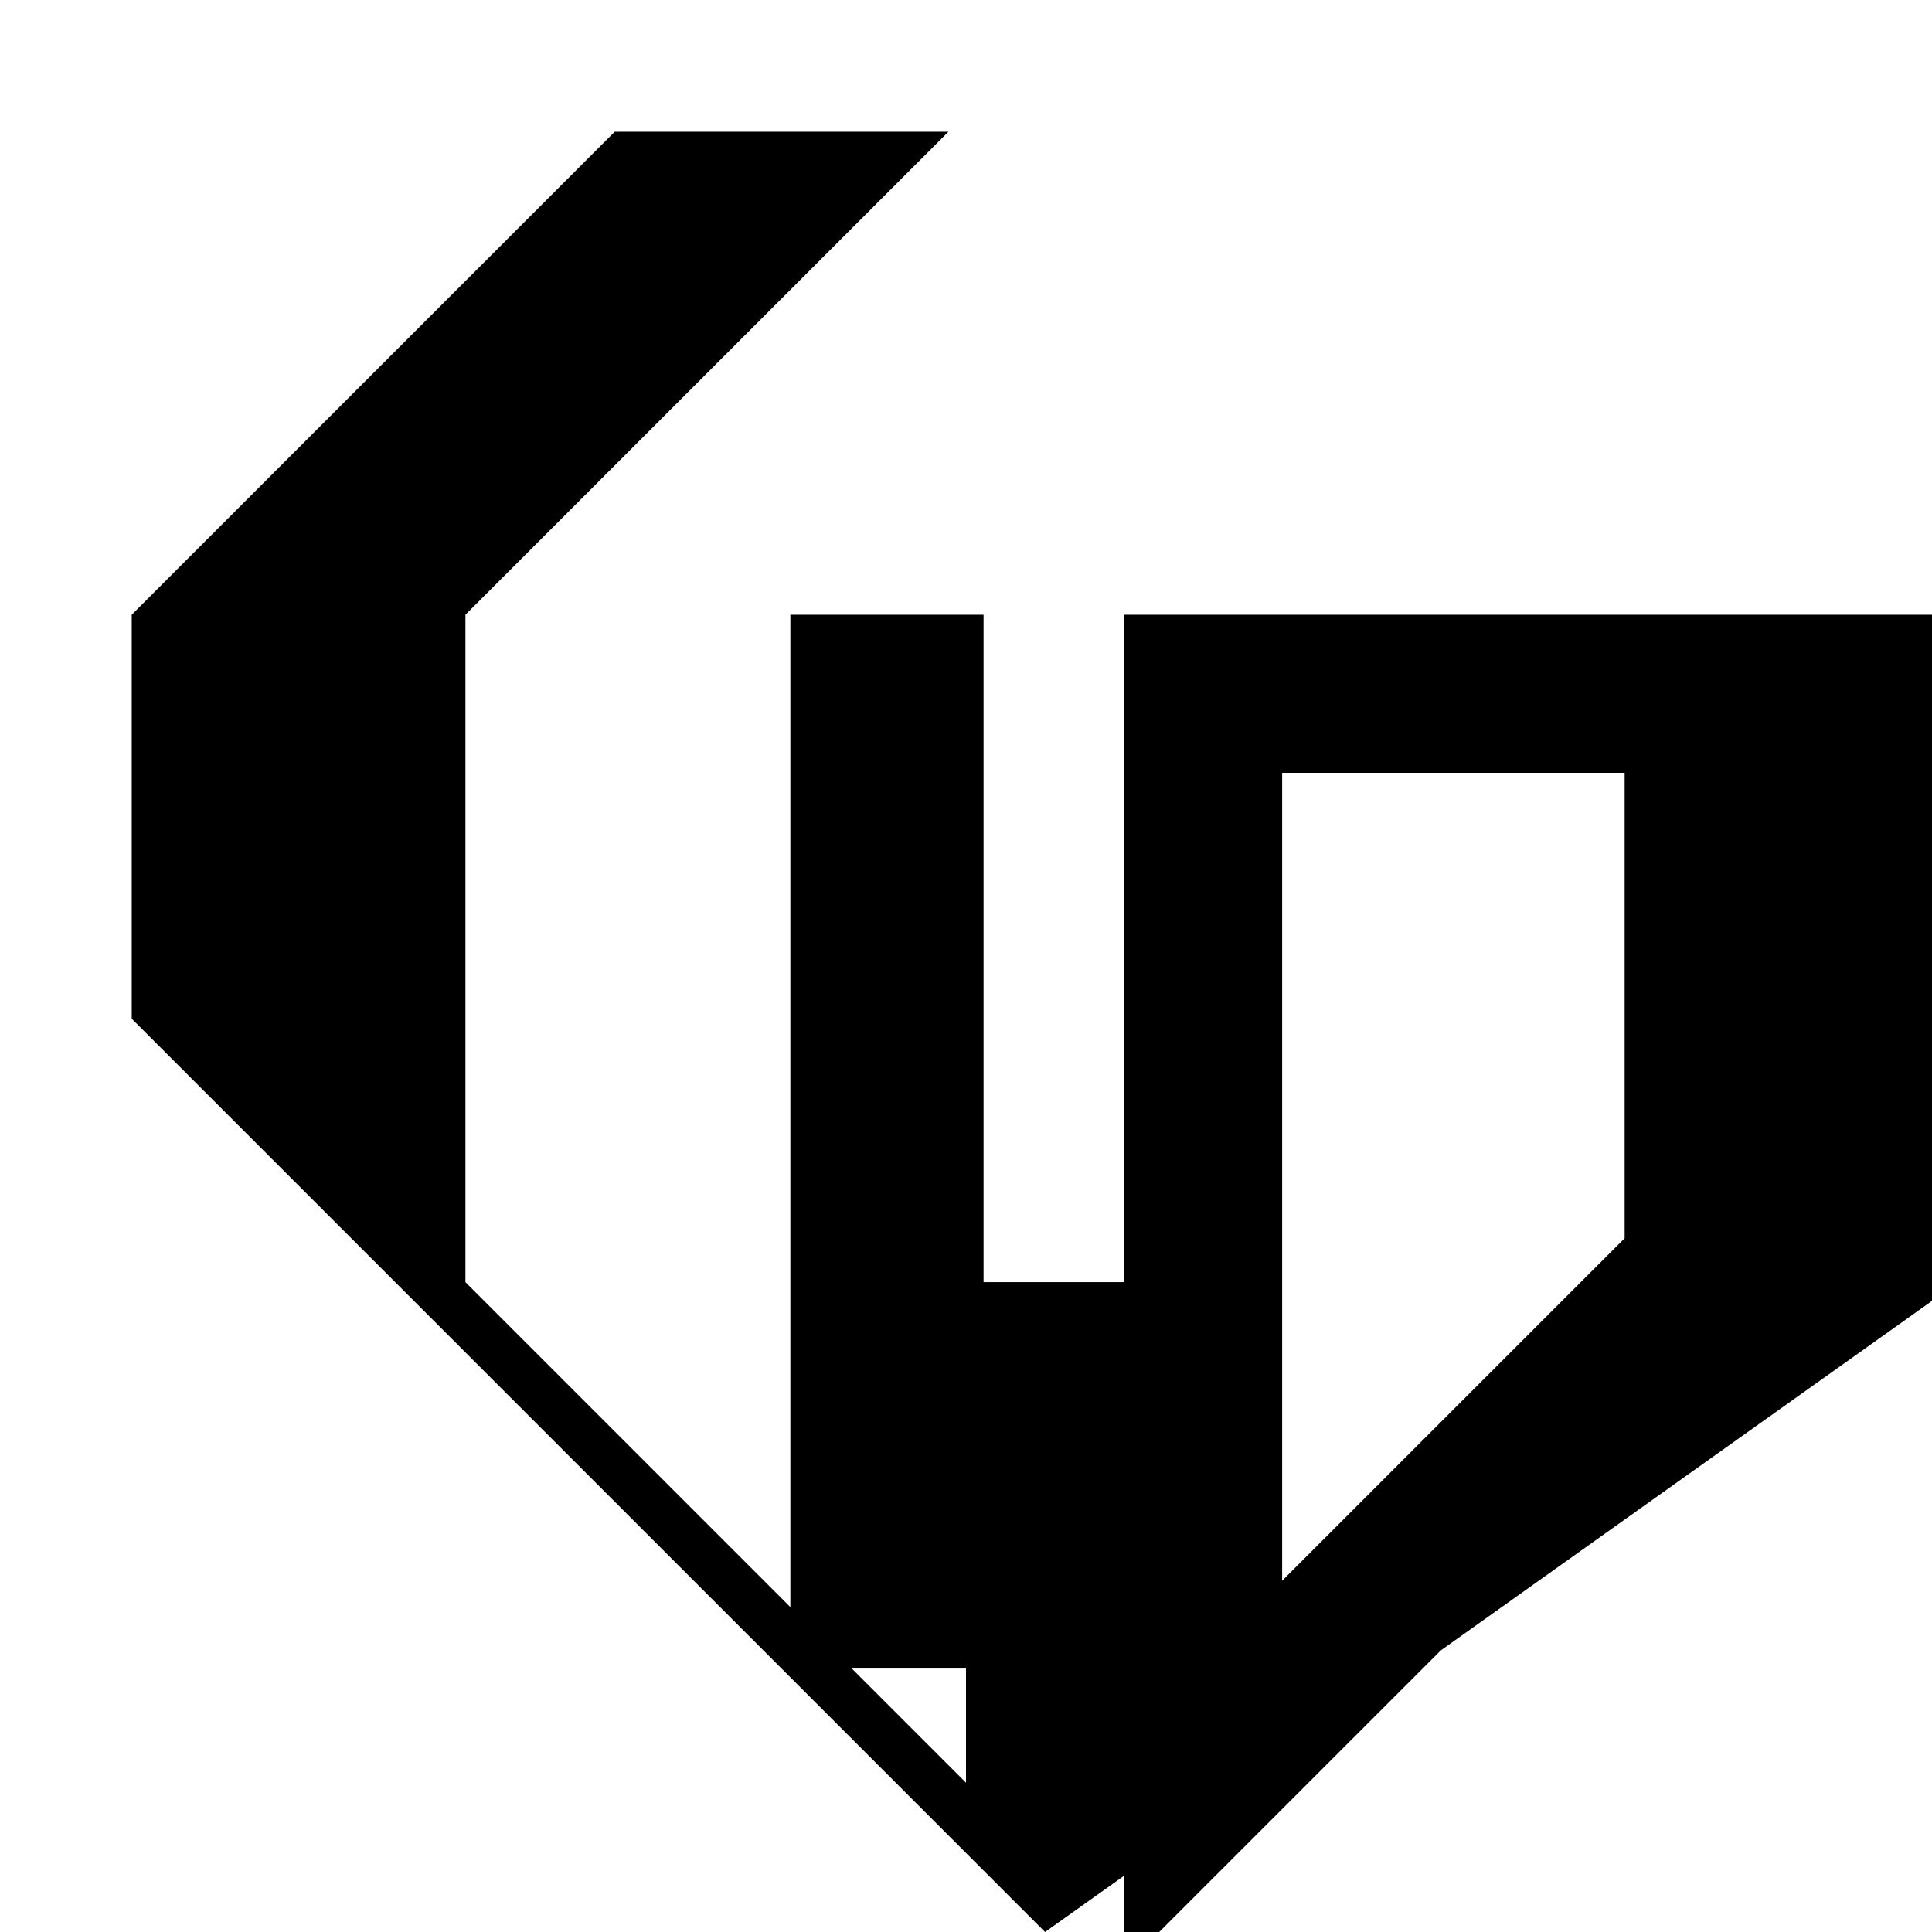
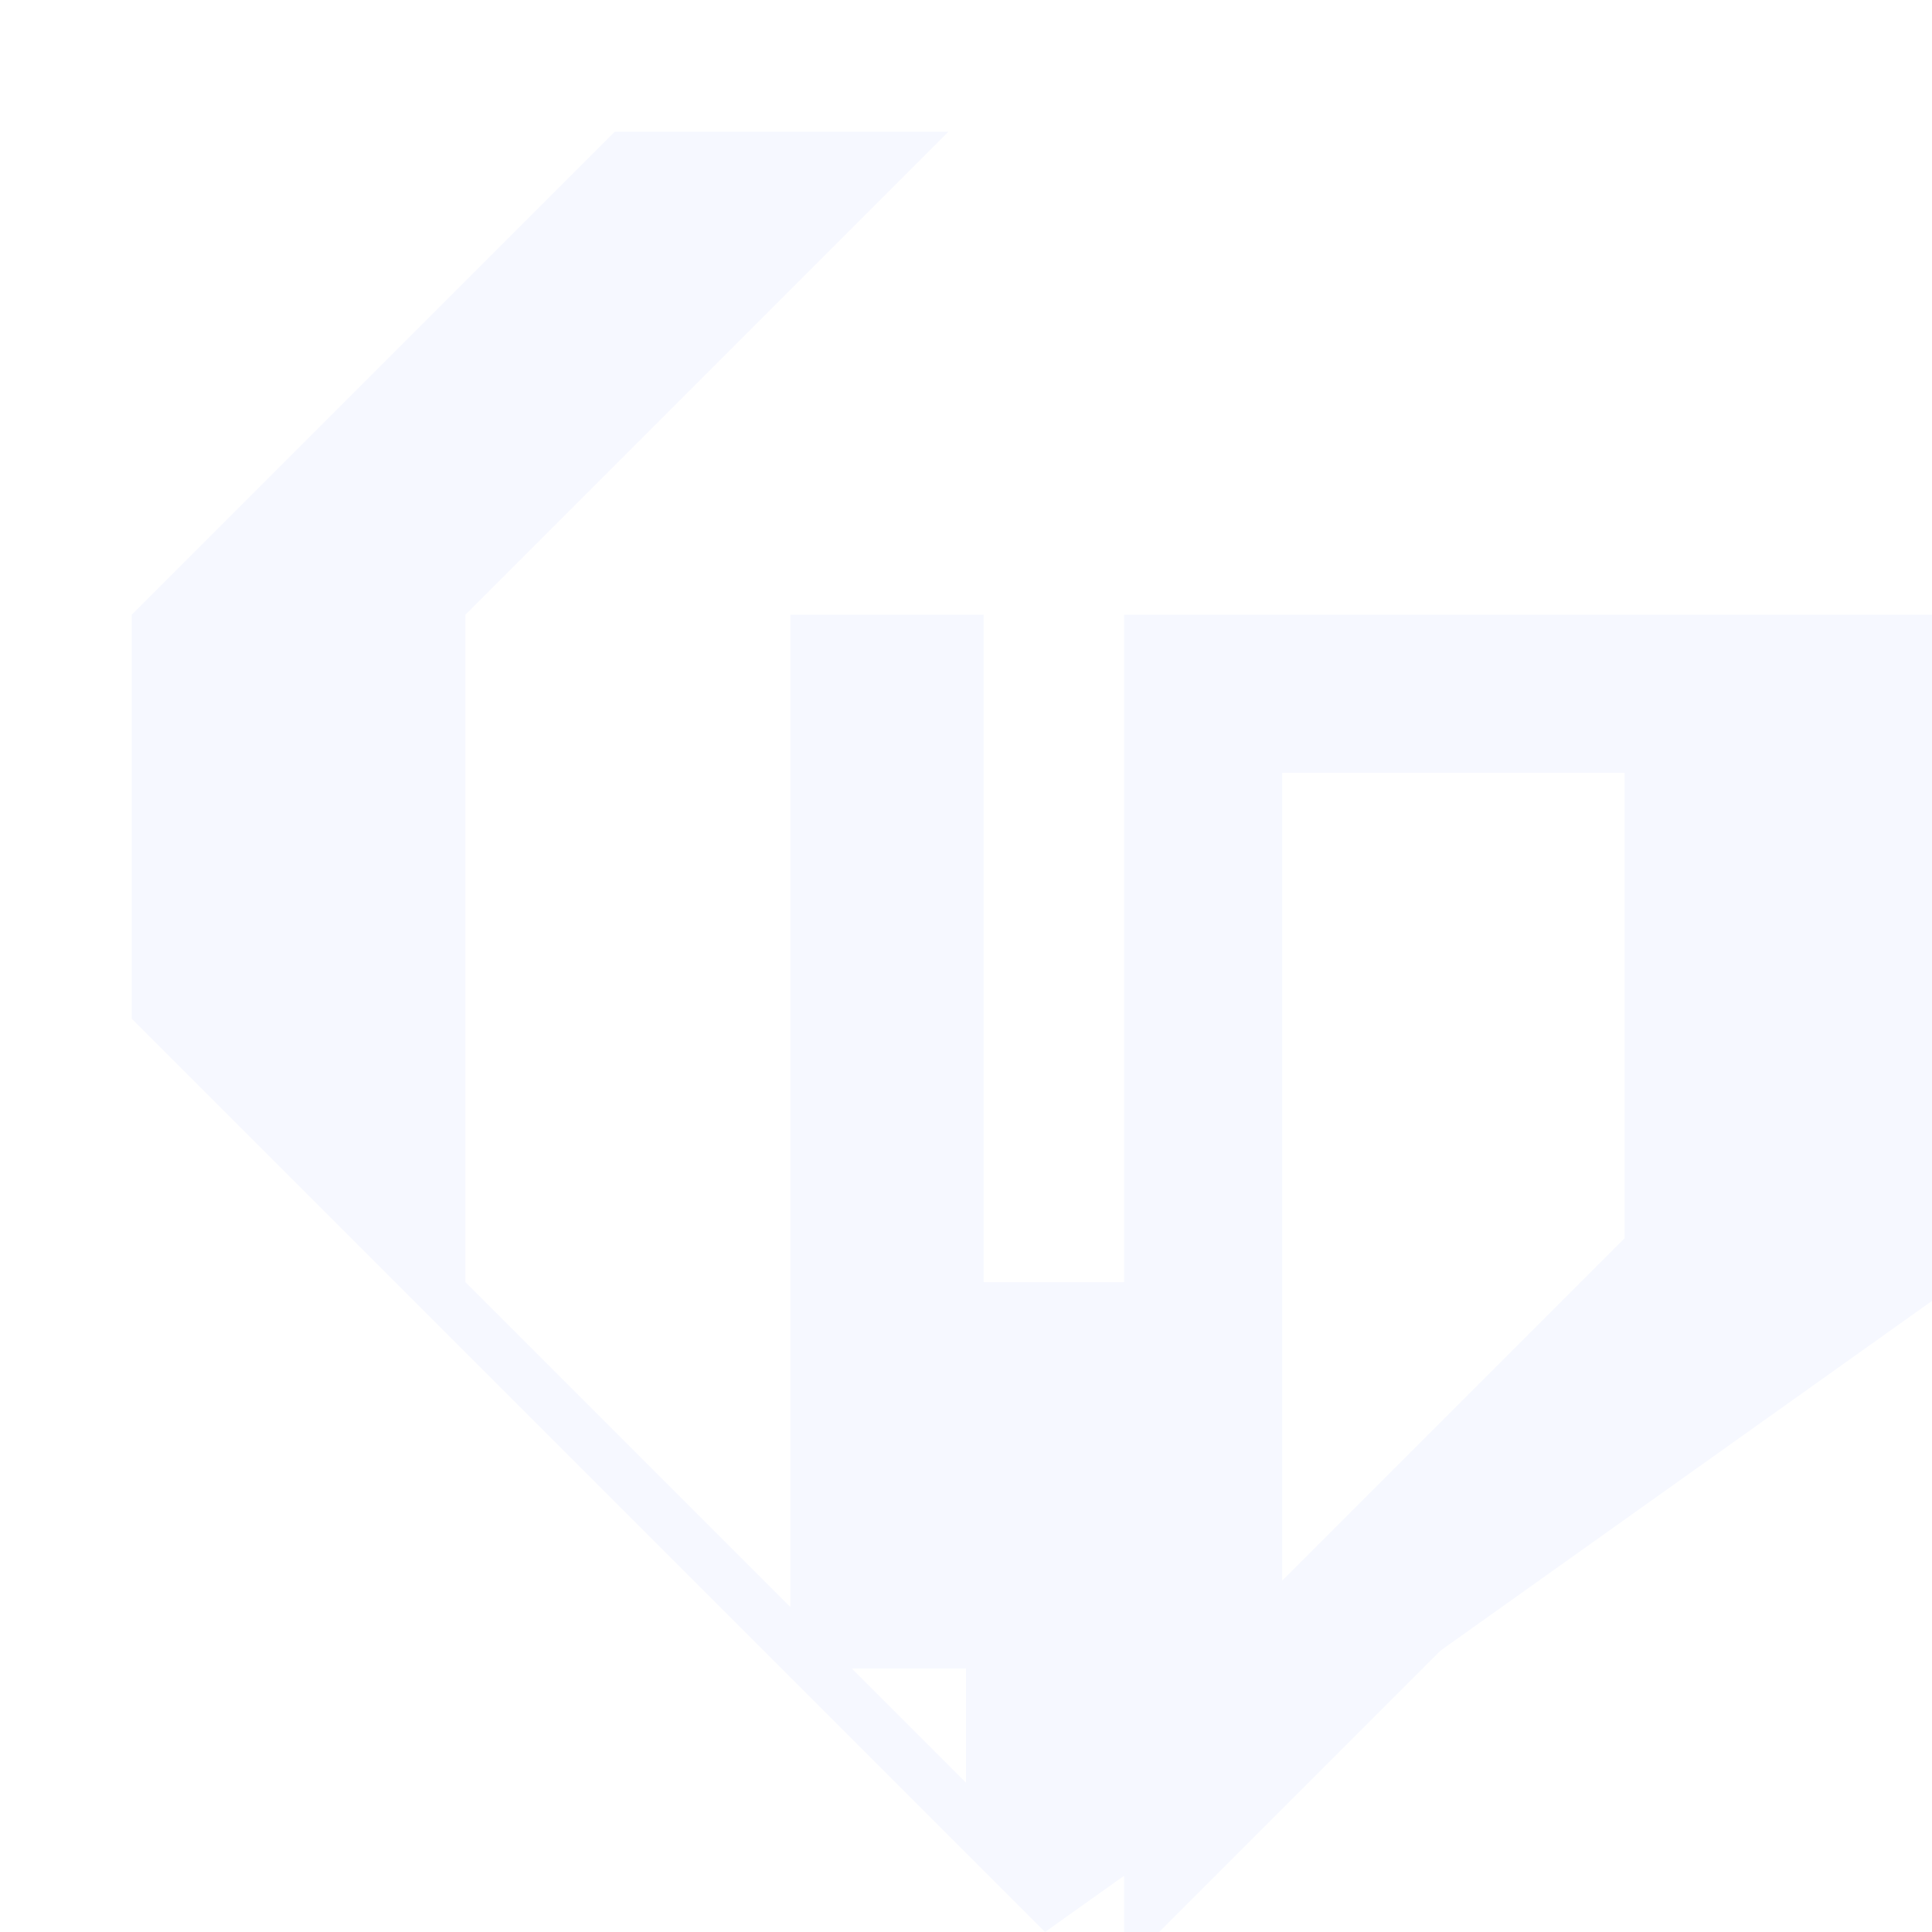
<svg xmlns="http://www.w3.org/2000/svg" viewBox="0 0 220 220" role="img" aria-label="The Ultimate Developers logo">
-   <path fill="currentColor" d="M15 70 70 15h38L42 81v-11H15zm0 0h38v76l57 57v-57h18v57l57-57V70h38v76L119 220 15 116V70zm75 0h22v120H90V70zm38 0h77v77l-77 77V70zm18 18v92l39-39V88h-39z" />
+   <path fill="#f6f8ff" d="M15 70 70 15h38L42 81v-11H15zm0 0h38v76l57 57v-57h18v57l57-57V70h38v76L119 220 15 116V70zm75 0h22v120H90V70zm38 0h77v77l-77 77V70zm18 18v92l39-39V88h-39z" />
</svg>
